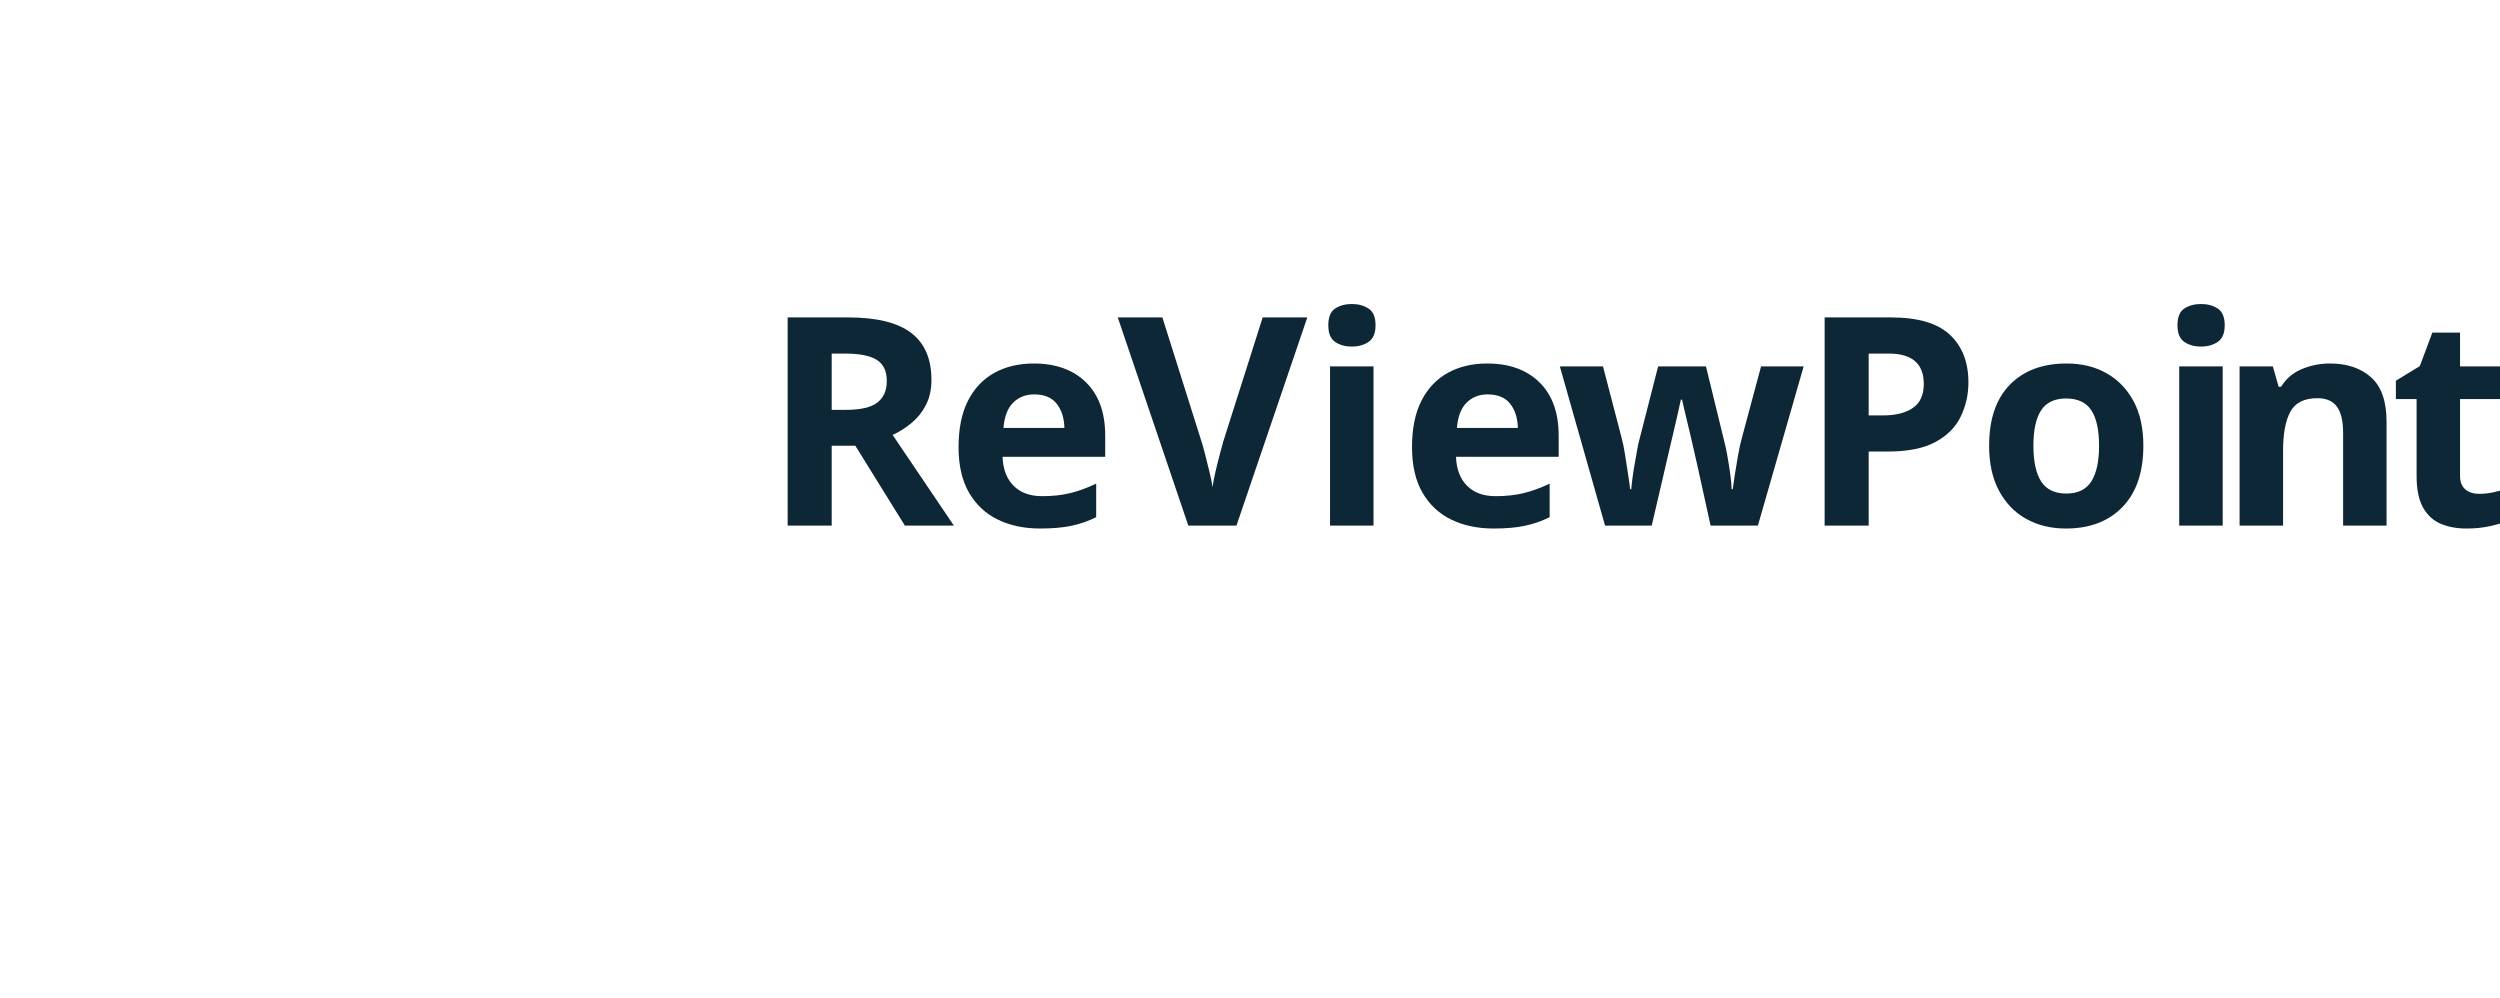
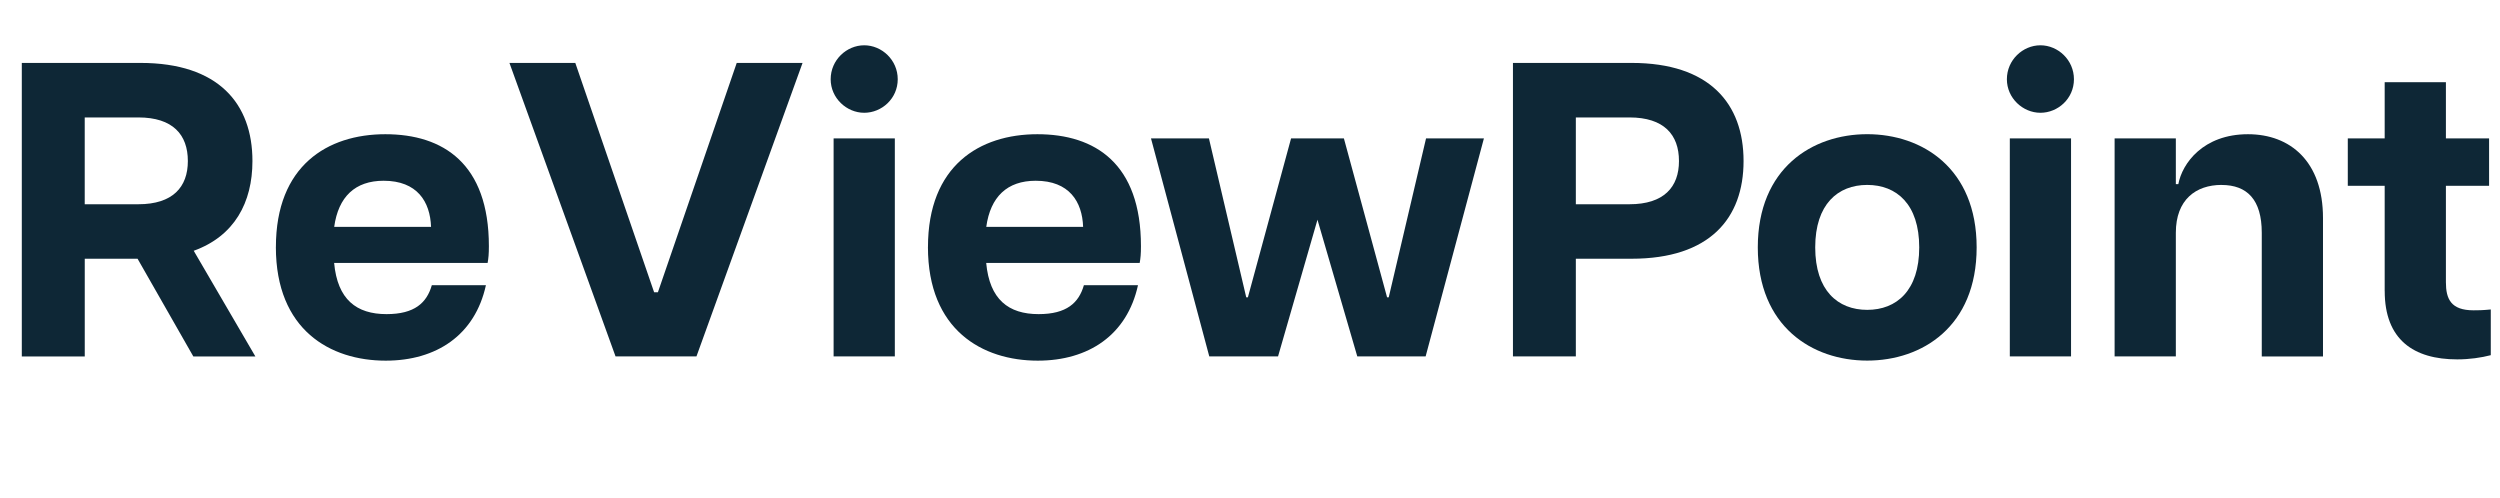
- <svg xmlns="http://www.w3.org/2000/svg" id="uuid-a9c4143d-eca5-4ca9-b746-7f660815e1d2" viewBox="0 0 1103.21 440">
+ <svg xmlns="http://www.w3.org/2000/svg" id="uuid-0bac4446-1008-4699-b4b8-ca819a13d235" viewBox="0 0 767.21 152.62">
  <defs>
-     <style>.uuid-0714234b-b6dd-400c-b31a-0c971c97bf96{letter-spacing:0em;}.uuid-ba6ef5cd-f8a0-428d-a04a-47b50ec4dc65{fill:#0e2736;font-family:ArticulatCF-Bold, 'Articulat CF';font-size:128.68px;font-weight:700;}.uuid-d5b76cc1-c9d7-43f3-8735-6d257fc47df9{letter-spacing:-.02em;}.uuid-a737b4da-606d-4b41-b9fe-e2db6cd5847f{letter-spacing:-.02em;}.uuid-8933ae68-f5e4-4790-a001-afaeea0409bd{letter-spacing:0em;}</style>
+     <style>.uuid-43715c08-f7e0-43f0-8f54-e1ef9686d05c{fill:#0e2736;}</style>
  </defs>
-   <text class="uuid-ba6ef5cd-f8a0-428d-a04a-47b50ec4dc65" transform="translate(336 231.95)">
-     <tspan class="uuid-0714234b-b6dd-400c-b31a-0c971c97bf96" x="0" y="0">R</tspan>
-     <tspan x="81.2" y="0">eVi</tspan>
-     <tspan class="uuid-d5b76cc1-c9d7-43f3-8735-6d257fc47df9" x="281.3" y="0">e</tspan>
-     <tspan x="351.05" y="0">w</tspan>
-     <tspan class="uuid-a737b4da-606d-4b41-b9fe-e2db6cd5847f" x="457.6" y="0">P</tspan>
-     <tspan x="535.97" y="0">oi</tspan>
-     <tspan class="uuid-8933ae68-f5e4-4790-a001-afaeea0409bd" x="642.26" y="0">n</tspan>
-     <tspan x="718.31" y="0">t</tspan>
-   </text>
+   <path class="uuid-43715c08-f7e0-43f0-8f54-e1ef9686d05c" d="M6.69,19.31h36.42c23.93,0,34.36,12.48,34.36,30.11,0,12.74-5.53,23.03-18.02,27.54l18.92,32.43h-19.04l-17.11-29.98h-16.21v29.98H6.69V19.31ZM57.65,49.42c0-8.11-4.63-13.38-15.18-13.38h-16.47v26.64h16.47c10.55,0,15.18-5.28,15.18-13.25Z" />
+   <path class="uuid-43715c08-f7e0-43f0-8f54-e1ef9686d05c" d="M84.67,75.8c0-24.96,15.83-34.61,33.58-34.61s31.78,9.01,31.78,34.36c0,2.44-.13,3.73-.39,5.15h-47.1c1.03,11.19,6.82,15.7,16.08,15.7,8.62,0,12.35-3.47,13.9-8.88h16.6c-3.35,15.31-15.18,23.16-30.75,23.16-16.99,0-33.71-9.39-33.71-34.87ZM132.28,69.62c-.26-7.72-4.25-14.15-14.54-14.15-8.75,0-13.9,4.89-15.18,14.15h29.72Z" />
+   <path class="uuid-43715c08-f7e0-43f0-8f54-e1ef9686d05c" d="M156.35,19.31h20.2l24.19,70.39h1.16l24.19-70.39h20.2l-32.56,90.07h-24.83l-32.56-90.07Z" />
+   <path class="uuid-43715c08-f7e0-43f0-8f54-e1ef9686d05c" d="M254.92,24.32c0-5.92,4.89-10.42,10.29-10.42s10.29,4.5,10.29,10.42-4.89,10.29-10.29,10.29-10.29-4.5-10.29-10.29ZM255.82,42.47h18.79v66.91h-18.79V42.47Z" />
+   <path class="uuid-43715c08-f7e0-43f0-8f54-e1ef9686d05c" d="M284.78,75.8c0-24.96,15.83-34.61,33.58-34.61s31.78,9.01,31.78,34.36c0,2.44-.13,3.73-.39,5.15h-47.1c1.03,11.19,6.82,15.7,16.08,15.7,8.62,0,12.35-3.47,13.9-8.88h16.6c-3.35,15.31-15.18,23.16-30.75,23.16-16.99,0-33.71-9.39-33.71-34.87ZM332.39,69.62c-.26-7.72-4.25-14.15-14.54-14.15-8.75,0-13.9,4.89-15.18,14.15h29.72Z" />
+   <path class="uuid-43715c08-f7e0-43f0-8f54-e1ef9686d05c" d="M353.24,42.47h17.76l11.45,48.77h.51l13.25-48.77h16.21l13.25,48.77h.51l11.45-48.77h17.76l-17.89,66.91h-20.97l-12.22-41.95-12.1,41.95h-21.1l-17.89-66.91Z" />
+   <path class="uuid-43715c08-f7e0-43f0-8f54-e1ef9686d05c" d="M464.29,19.31h36.42c23.93,0,34.36,12.48,34.36,30.11s-10.42,29.98-34.36,29.98h-17.11v29.98h-19.3V19.31ZM515.25,49.42c0-8.11-4.63-13.38-15.18-13.38h-16.47v26.64h16.47c10.55,0,15.18-5.28,15.18-13.25Z" />
+   <path class="uuid-43715c08-f7e0-43f0-8f54-e1ef9686d05c" d="M539.44,75.92c0-24.32,16.73-34.74,33.58-34.74s33.58,10.42,33.58,34.74-16.73,34.74-33.58,34.74-33.58-10.42-33.58-34.74ZM588.98,75.92c0-13.25-6.95-19.17-15.96-19.17s-15.96,5.92-15.96,19.17,6.95,19.17,15.96,19.17,15.96-5.92,15.96-19.17Z" />
+   <path class="uuid-43715c08-f7e0-43f0-8f54-e1ef9686d05c" d="M615.88,24.32c0-5.92,4.89-10.42,10.29-10.42s10.29,4.5,10.29,10.42-4.89,10.29-10.29,10.29-10.29-4.5-10.29-10.29ZM616.78,42.47h18.79v66.91h-18.79V42.47Z" />
+   <path class="uuid-43715c08-f7e0-43f0-8f54-e1ef9686d05c" d="M681.76,56.75c-7.85,0-14.03,4.5-14.03,14.67v37.96h-18.79V42.47h18.79v14.03h.77c1.16-6.31,7.59-15.31,21.36-15.31,13,0,23.03,8.36,23.03,25.74v42.46h-18.79v-37.96c0-10.17-4.5-14.67-12.35-14.67Z" />
+   <path class="uuid-43715c08-f7e0-43f0-8f54-e1ef9686d05c" d="M731.82,89.31v-32.3h-11.32v-14.54h11.32v-17.24h18.79v17.24h13.25v14.54h-13.25v29.6c0,5.15,1.54,8.62,8.49,8.62,1.42,0,2.57,0,5.28-.26v14.03c-2.96.77-6.56,1.29-10.29,1.29-13.38,0-22.26-6.05-22.26-20.97Z" />
</svg>
